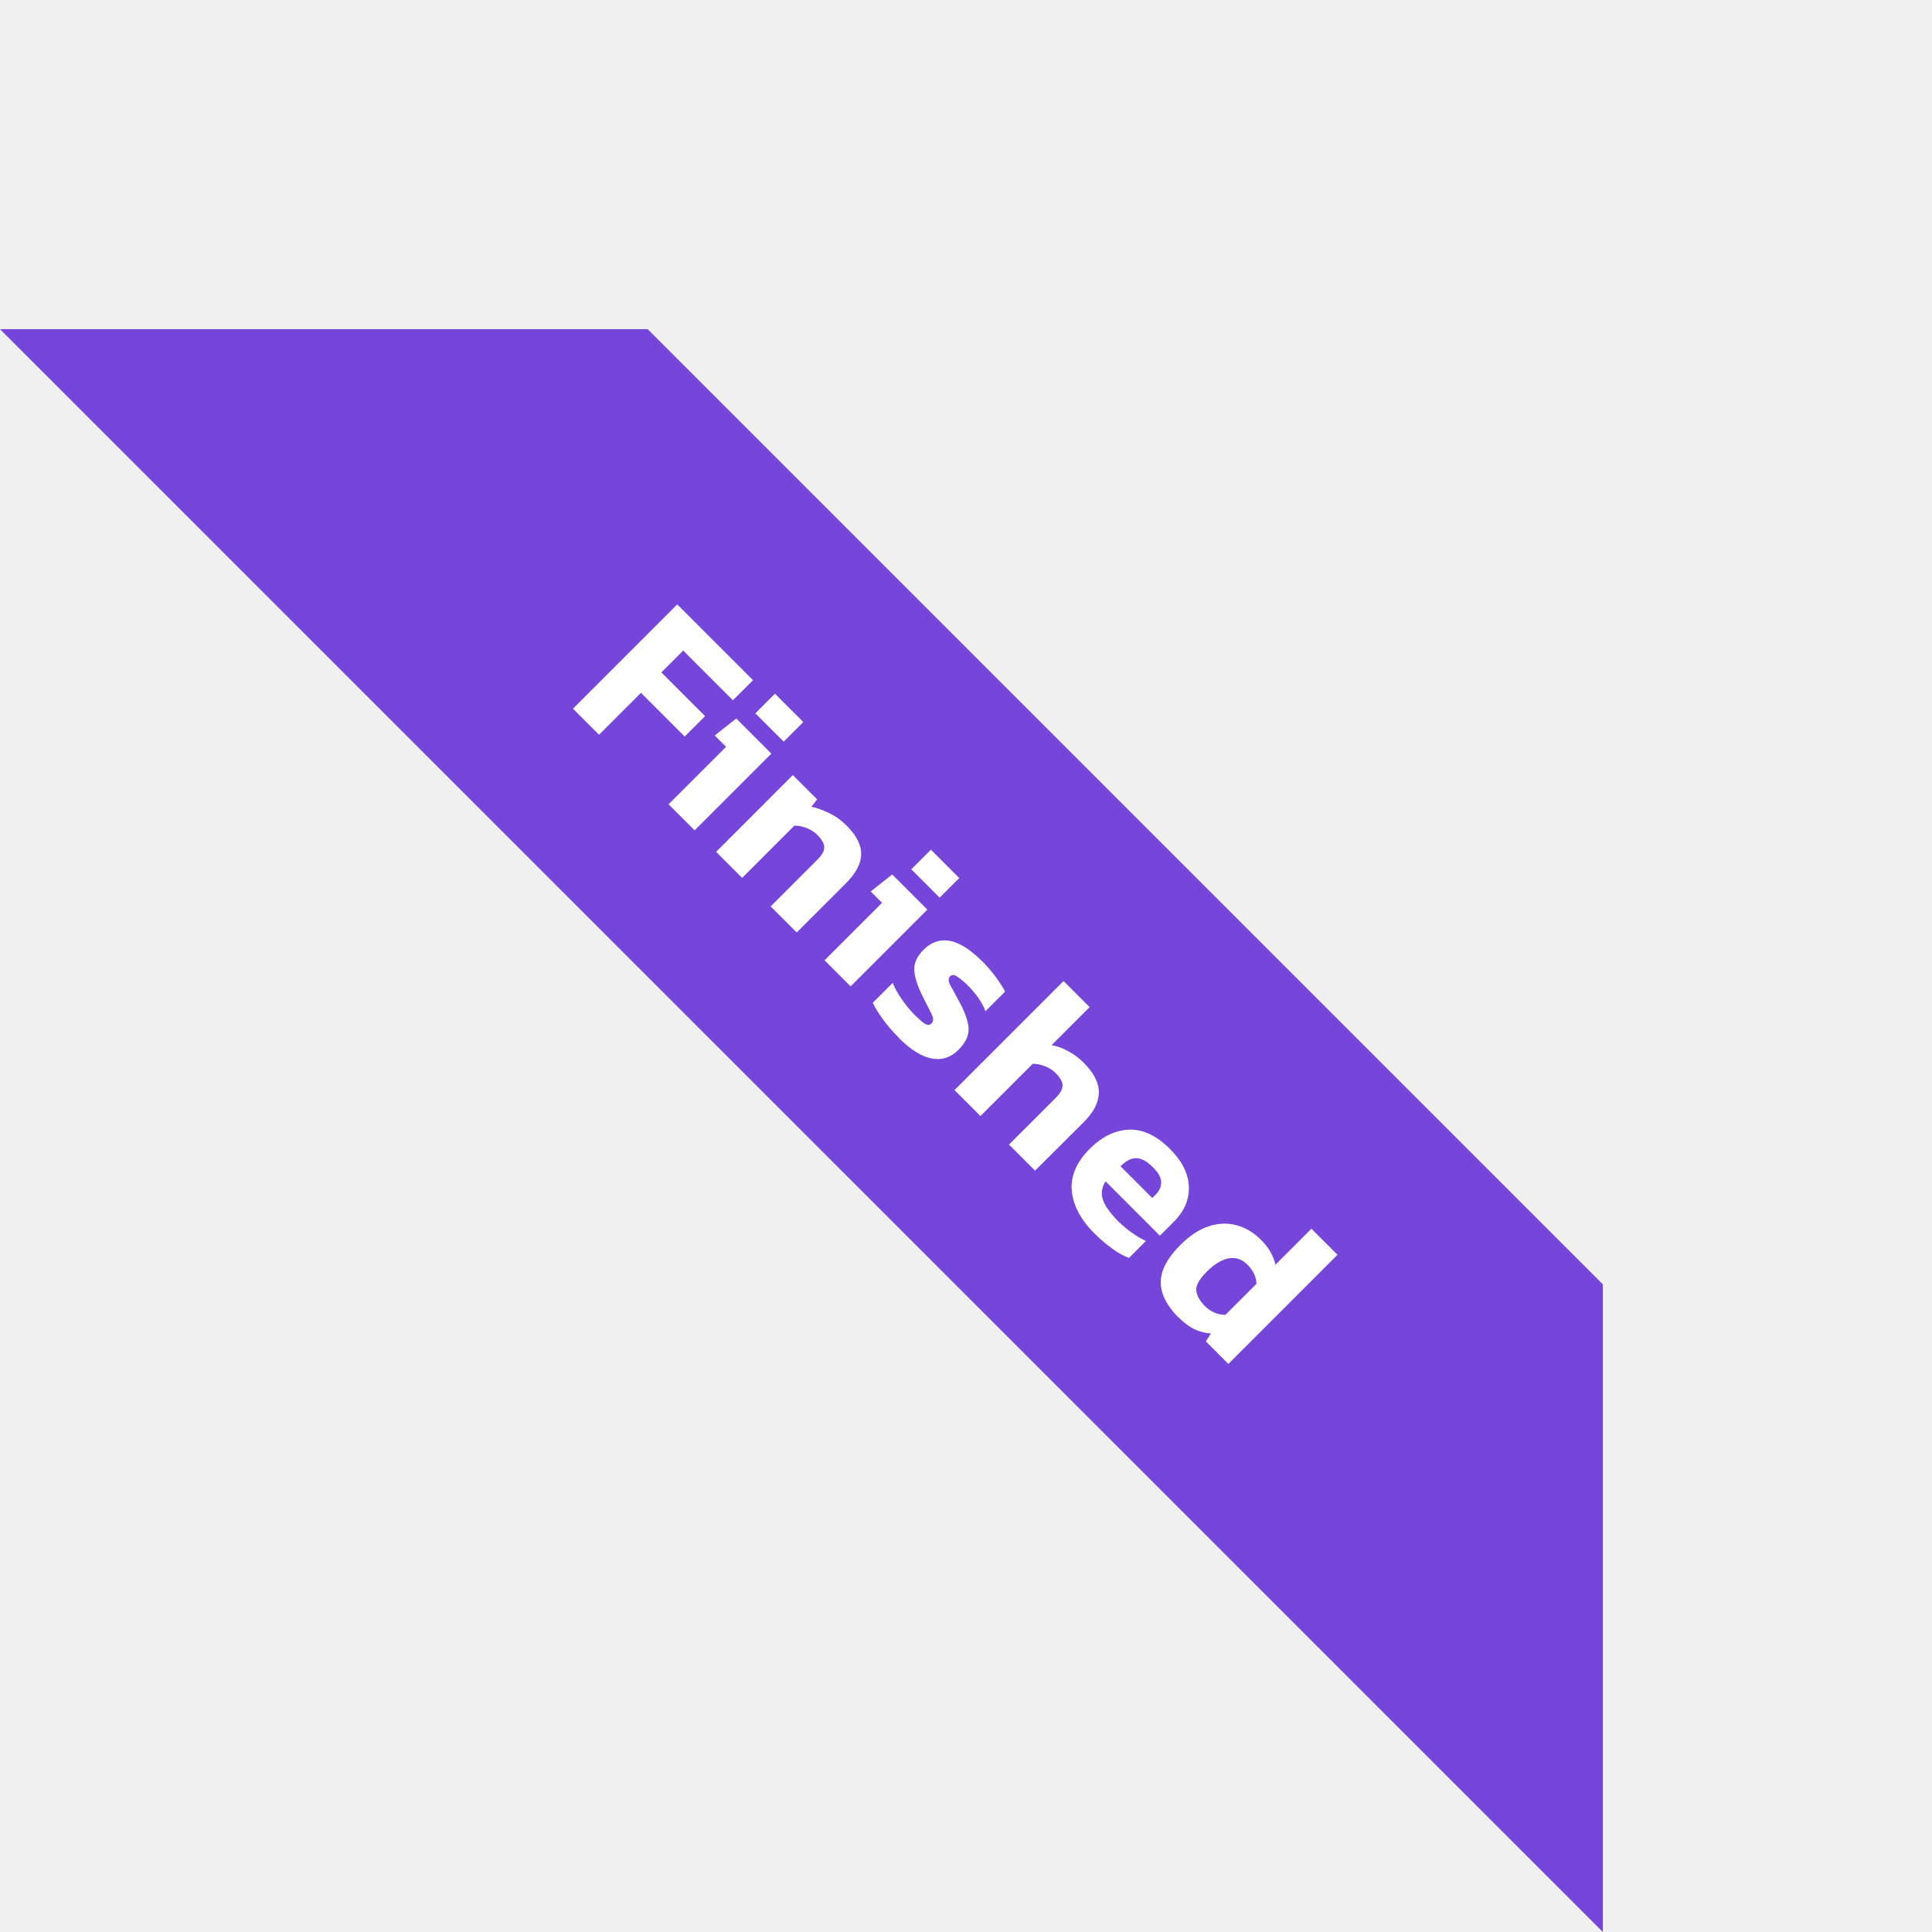
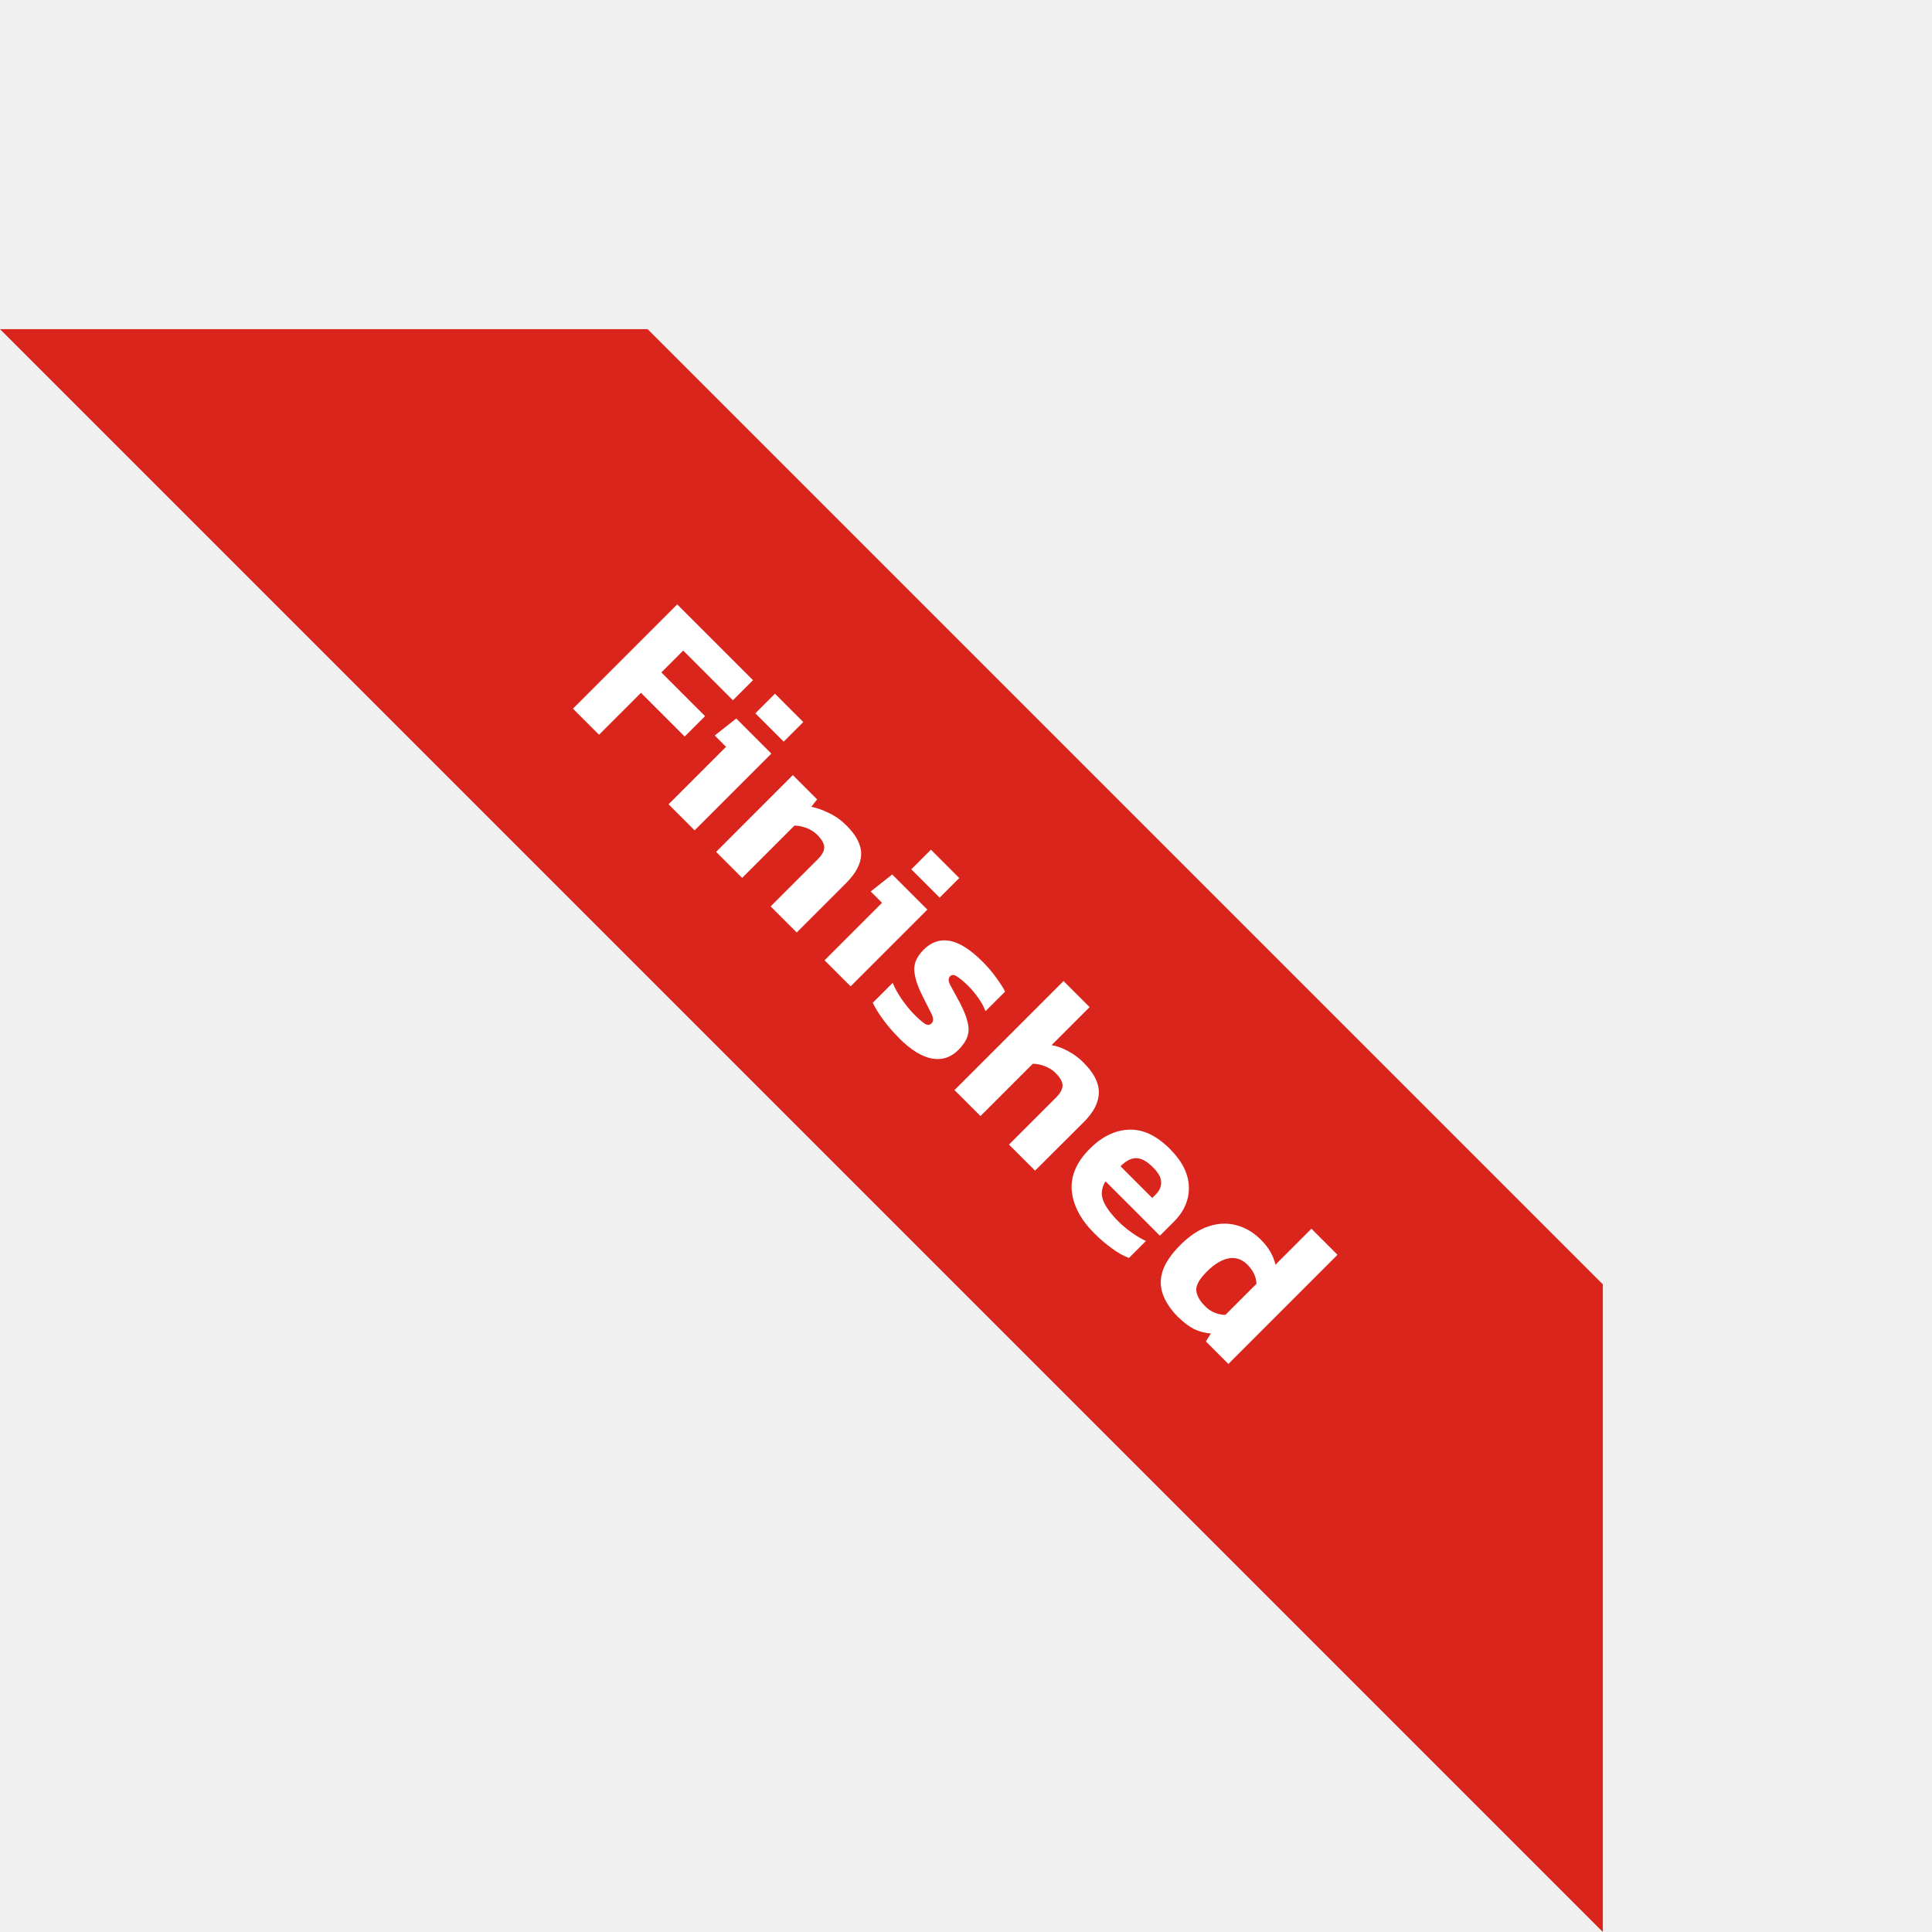
<svg xmlns="http://www.w3.org/2000/svg" width="135" height="135" fill="none">
-   <path fill="#7645d9" d="M45.255 23L112 89.745V135L0 23h45.255z" />
+   <path fill="#DA251D" d="M45.255 23L112 89.745V135L0 23h45.255z" />
  <path fill="#fff" d="M40.035 49.52l7.286-7.286 5.295 5.295-1.403 1.403-3.473-3.473-1.527 1.527 3.055 3.055-1.426 1.425-3.055-3.055-2.93 2.93-1.822-1.822zm12.746.324l1.37-1.37 1.98 1.98-1.37 1.37-1.98-1.98zm-6.064 6.358l4.016-4.016-.792-.792 1.505-1.188L53.9 52.66l-5.363 5.363-1.822-1.822zm3.322 3.322L55.4 54.16l1.697 1.697-.407.52c.37.068.777.21 1.222.43.453.21.867.505 1.245.883.694.694 1.033 1.365 1.018 2.014s-.37 1.32-1.064 2.014l-3.44 3.44-1.822-1.822 3.292-3.292c.302-.302.453-.58.453-.837s-.166-.55-.498-.883c-.196-.196-.44-.35-.735-.464s-.577-.17-.85-.17l-3.654 3.654-1.822-1.822zm13.64 1.22l1.37-1.37 1.98 1.98-1.37 1.37-1.98-1.98zM57.616 67.1l4.016-4.016-.792-.792 1.505-1.188L64.8 63.56l-5.363 5.363-1.822-1.822zm5.2 5.426c-.43-.43-.807-.867-1.13-1.312s-.554-.826-.7-1.143l1.392-1.392c.15.377.37.77.656 1.177s.566.747.837 1.018c.324.324.573.543.747.656.18.12.34.113.475-.023.15-.15.143-.385-.023-.7l-.667-1.324c-.317-.664-.5-1.237-.52-1.72-.015-.483.204-.95.656-1.403.528-.528 1.128-.735 1.8-.622.686.113 1.463.603 2.33 1.47.34.34.65.7.928 1.086s.5.717.634.996l-1.37 1.37c-.113-.31-.283-.622-.51-.94s-.45-.585-.668-.803c-.28-.28-.535-.498-.77-.656-.22-.158-.392-.174-.52-.045-.143.143-.14.35.01.622l.645 1.188c.294.55.483 1.018.566 1.403.1.377.083.717-.023 1.018s-.313.607-.622.916c-.535.535-1.158.735-1.867.6s-1.475-.615-2.297-1.437zm3.875 3.65l7.625-7.625 1.822 1.822-2.66 2.66c.354.053.728.185 1.12.396.4.204.773.48 1.12.826.717.716 1.07 1.4 1.063 2.082 0 .68-.35 1.37-1.052 2.07L72.325 81.8l-1.822-1.822 3.28-3.28c.31-.31.464-.592.464-.85s-.166-.55-.498-.882c-.196-.196-.44-.35-.735-.464a2.36 2.36 0 0 0-.849-.17l-3.654 3.654-1.822-1.822zm9.762 9.99c-.935-.935-1.456-1.916-1.56-2.942-.098-1.033.32-2.018 1.256-2.953.852-.852 1.765-1.297 2.738-1.335s1.927.41 2.862 1.346c.852.852 1.294 1.73 1.324 2.636s-.324 1.727-1.063 2.466l-.962.962-3.8-3.8c-.272.438-.328.88-.17 1.324.173.445.524.93 1.052 1.46a7.32 7.32 0 0 0 .973.815c.362.256.686.445.973.566l-1.188 1.188c-.377-.136-.77-.355-1.177-.656-.415-.294-.833-.652-1.256-1.075zm1.844-4.673l2.217 2.218.238-.238c.264-.264.392-.55.385-.86 0-.317-.19-.664-.566-1.04-.437-.437-.833-.652-1.188-.645-.347 0-.71.188-1.086.566zm4.06 10.577c-.52-.52-.883-1.048-1.086-1.584s-.215-1.1-.034-1.663c.19-.58.603-1.192 1.245-1.833.65-.65 1.305-1.08 1.97-1.3.67-.22 1.316-.245 1.935-.08.634.166 1.207.505 1.72 1.018.28.28.498.558.656.837.166.287.287.588.362.905l2.512-2.512 1.822 1.822-7.625 7.626-1.573-1.573.35-.554a3.29 3.29 0 0 1-1.165-.305c-.362-.18-.724-.453-1.086-.815zm1.844-.803c.4.4.875.603 1.425.61l2.172-2.172c-.023-.5-.234-.935-.634-1.335-.385-.385-.826-.532-1.324-.44-.483.1-.988.4-1.516.928-.513.513-.758.947-.735 1.3.03.362.234.732.61 1.11z" />
</svg>
